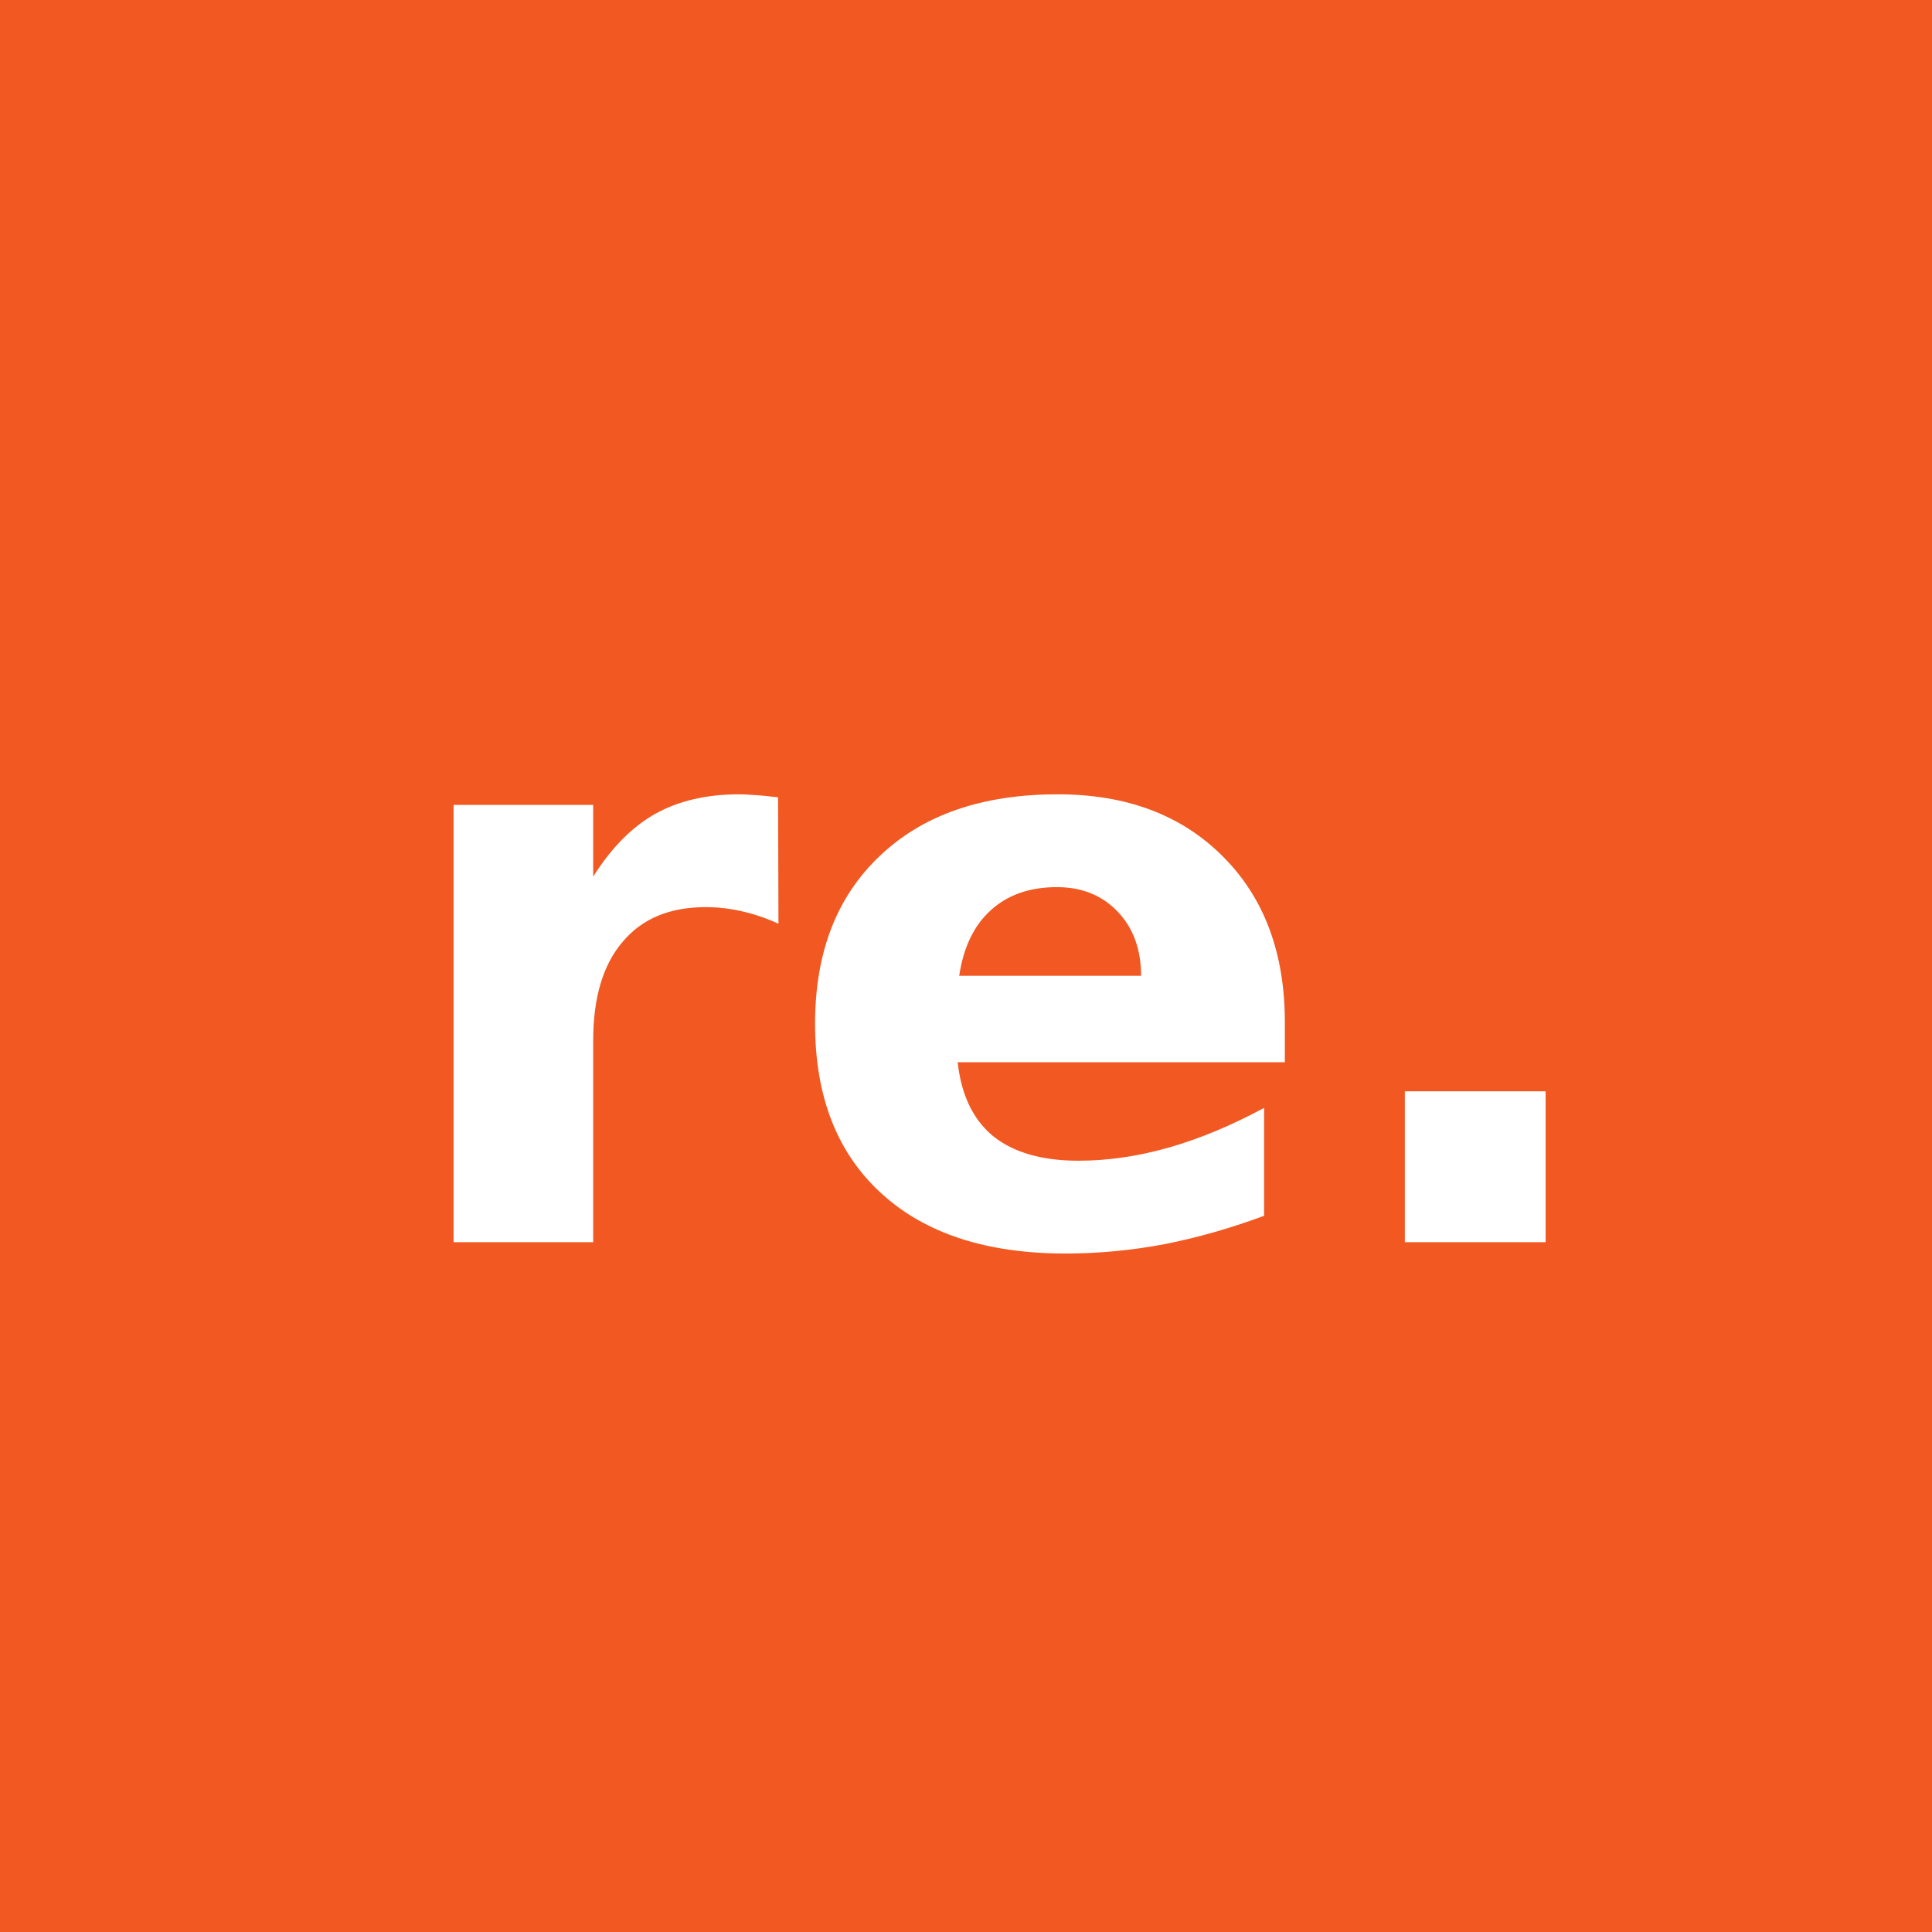
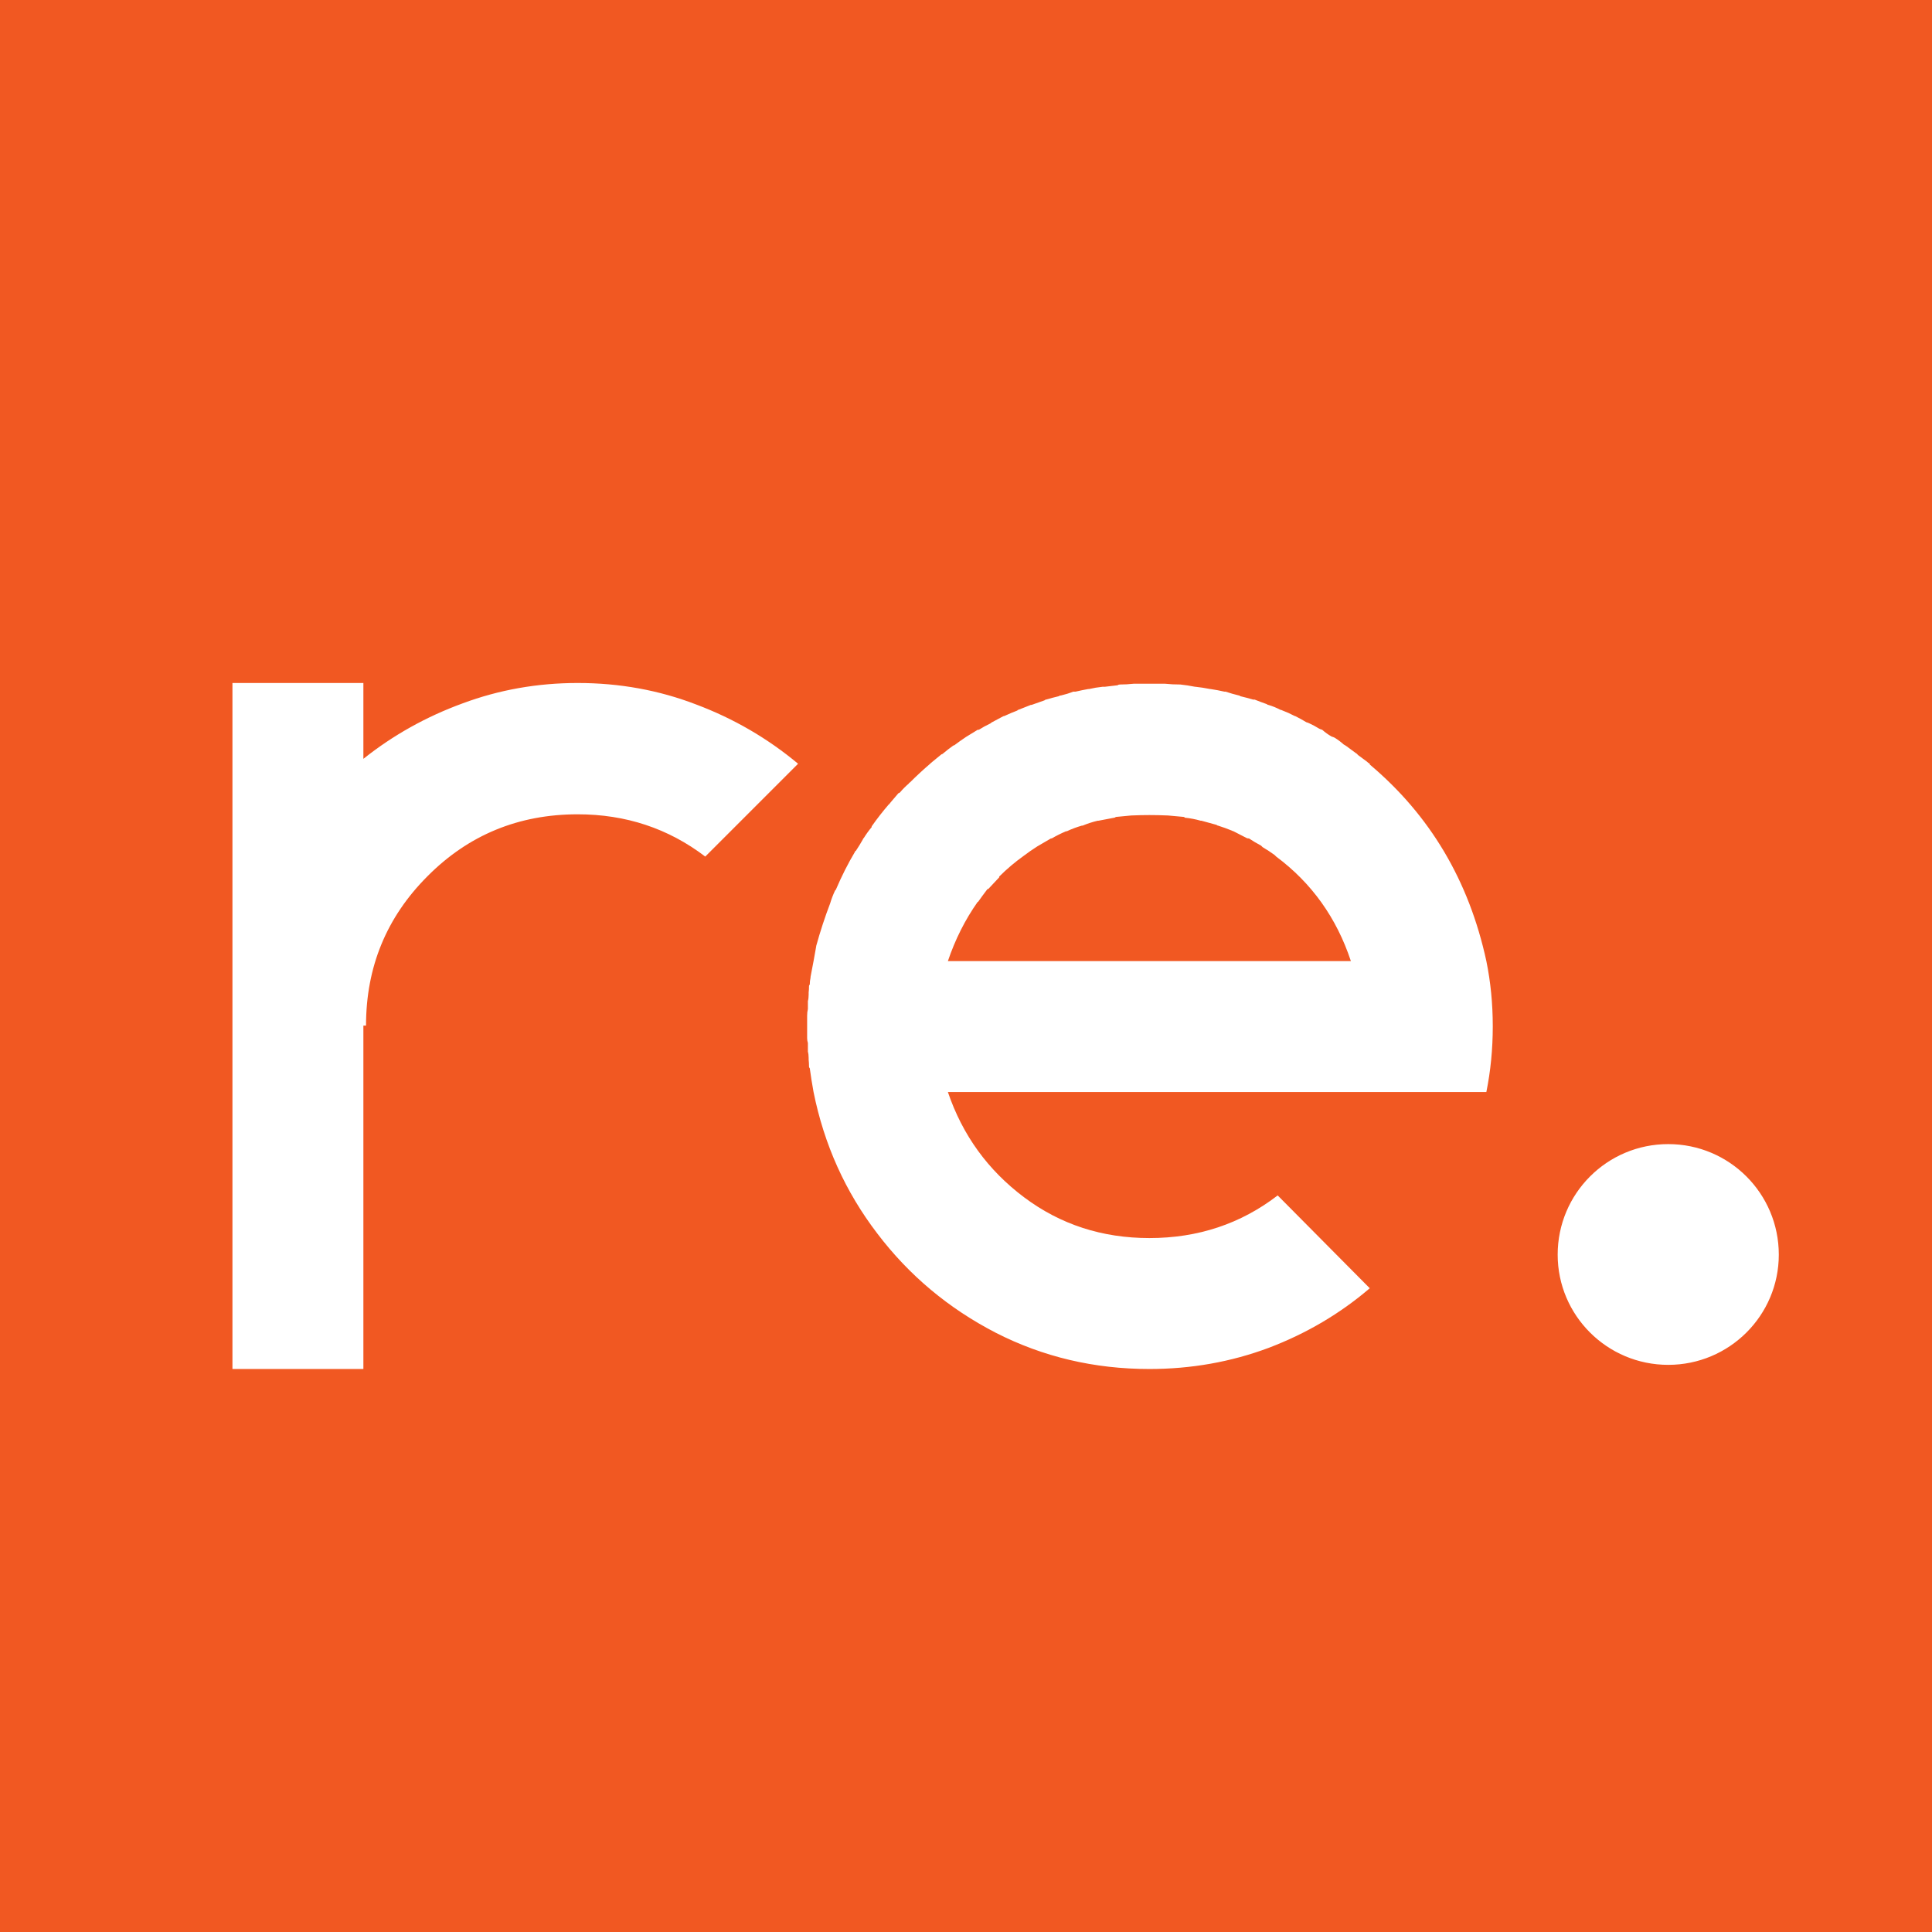
<svg xmlns="http://www.w3.org/2000/svg" version="1.2" baseProfile="tiny-ps" viewBox="0 0 512 512">
  <rect width="512" height="512" fill="#F15822" />
-   <path d="M206.3 244.8 Q201.5 242.6 196.6 241.5 Q191.8 240.4 187.0 240.4 Q172.7 240.4 165.0 249.6 Q157.2 258.7 157.2 275.8 L157.2 329.2 L120.2 329.2 L120.2 213.3 L157.2 213.3 L157.2 232.3 Q164.4 220.9 173.6 215.7 Q182.9 210.5 195.9 210.5 Q197.7 210.5 199.9 210.7 Q202.1 210.8 206.2 211.3 L206.3 244.8 Z M340.5 270.9 L340.5 281.5 L253.8 281.5 Q255.2 294.5 263.2 301.1 Q271.3 307.6 285.8 307.6 Q297.5 307.6 309.8 304.1 Q322.0 300.6 335.0 293.6 L335.0 322.2 Q321.8 327.1 308.7 329.7 Q295.5 332.2 282.4 332.2 Q250.9 332.2 233.5 316.2 Q216.0 300.2 216.0 271.3 Q216.0 243.0 233.2 226.8 Q250.3 210.5 280.3 210.5 Q307.7 210.5 324.1 227.0 Q340.5 243.4 340.5 270.9 Z M302.4 258.6 Q302.4 248.1 296.2 241.6 Q290.0 235.1 280.1 235.1 Q269.3 235.1 262.6 241.2 Q255.9 247.2 254.2 258.6 L302.4 258.6 Z M372.3 289.2 L409.6 289.2 L409.6 329.2 L372.3 329.2 L372.3 289.2 Z" fill="#FFFFFF" />
+   <path fill="#FFFFFF" d="M61.6 181.0H96.3V201.1Q108.1 191.7 122.6 186.4Q137.1 181.0 153.1 181.0Q169.7 181.0 184.5 186.7Q199.4 192.3 211.5 202.4L186.9 227.0Q172.2 215.8 153.1 215.8Q129.6 215.8 113.3 232.2Q97.0 248.5 97.0 271.8H96.3V362.8H61.6ZM300.4 181.2H308.8Q310.7 181.4 312.8 181.4Q314.7 181.6 316.7 182.0H316.8Q318.7 182.2 320.7 182.6H320.8Q322.8 182.9 324.5 183.3H324.8Q326.6 183.9 328.3 184.3Q328.5 184.3 328.7 184.5Q330.4 184.9 332.1 185.4H332.5Q334.0 186.0 335.7 186.6Q335.9 186.8 336.1 186.8Q337.8 187.3 339.3 188.1Q339.5 188.1 339.9 188.3Q341.5 188.9 342.8 189.6Q343.2 189.8 343.3 189.8Q344.9 190.6 346.2 191.4Q346.6 191.5 347.0 191.7Q348.3 192.3 349.6 193.1Q350.0 193.3 350.4 193.4Q351.5 194.4 352.9 195.2Q353.3 195.3 353.7 195.5Q355.0 196.3 356.1 197.3Q356.5 197.5 356.9 197.8L359.2 199.5Q359.6 199.7 359.9 200.1L362.2 201.8Q362.6 202.2 363.0 202.4V202.6Q387.0 222.8 393.9 254.7Q395.6 263.0 395.6 272.0Q395.6 281.0 393.9 289.4H251.2Q257.0 306.5 271.4 317.3Q285.8 328.1 304.6 328.1Q323.9 328.1 338.6 316.8L363.0 341.4Q351.2 351.5 336.2 357.2Q321.2 362.8 304.6 362.8Q282.7 362.8 263.9 353.2Q245.1 343.5 232.5 326.9Q219.8 310.3 215.6 289.4Q215.0 286.1 214.6 283.1Q214.4 282.9 214.4 282.7Q214.4 281.7 214.3 280.8V280.4Q214.3 279.4 214.1 278.7V276.4Q213.9 275.8 213.9 275.1V269.2Q213.9 268.2 214.1 267.4V265.3Q214.3 264.6 214.3 263.6V263.0Q214.4 262.3 214.4 261.3Q214.4 261.1 214.6 260.9Q214.6 260.0 214.8 259.1V258.9Q215.0 257.7 215.2 256.8Q215.4 255.6 215.6 254.7Q216.0 252.6 216.3 250.8V250.7Q217.9 244.9 220.0 239.4Q220.5 237.7 221.3 236.0L221.5 235.8Q223.8 230.4 226.6 225.7Q226.6 225.5 226.8 225.5Q227.8 224.0 228.7 222.4Q228.7 222.2 228.9 222.1Q229.9 220.5 231.0 219.2V219.0Q233.1 216.0 235.6 213.1Q235.8 213.1 235.8 212.9Q236.9 211.6 238.1 210.2Q238.3 210.2 238.5 210.0Q239.6 208.7 240.9 207.6Q240.9 207.4 241.1 207.4Q243.8 204.7 246.5 202.4L246.7 202.2L249.5 199.9Q249.7 199.9 249.9 199.7Q251.2 198.6 252.6 197.6Q252.8 197.5 252.9 197.5Q254.5 196.3 256.0 195.3Q257.5 194.4 259.1 193.4H259.4Q260.8 192.5 262.5 191.7Q262.7 191.5 262.9 191.4Q264.4 190.6 265.9 189.8Q266.1 189.8 266.5 189.6Q268.0 188.9 269.6 188.3Q269.7 188.1 269.9 188.1Q271.4 187.5 273.2 186.8H273.4L276.8 185.6Q277.0 185.4 277.2 185.4Q278.9 184.9 280.6 184.5Q280.8 184.3 281.2 184.3Q282.9 183.9 284.4 183.3H285.0Q286.7 182.9 288.4 182.6H288.6Q290.3 182.2 292.2 182.0H292.8Q294.5 181.8 296.2 181.6Q296.4 181.4 296.8 181.4Q298.5 181.4 300.4 181.2ZM304.6 216.0Q302.3 216.0 300.1 216.1H299.9Q297.8 216.3 295.7 216.5Q295.5 216.7 295.3 216.7Q293.2 217.1 291.1 217.5H290.9Q288.8 218.0 286.9 218.8H286.7Q284.6 219.4 282.7 220.3H282.5Q280.6 221.1 278.7 222.2H278.5Q276.8 223.2 274.9 224.3Q273.0 225.5 271.3 226.8Q267.8 229.3 264.8 232.3V232.5Q263.3 234.1 261.9 235.6H261.7Q260.4 237.3 259.2 239.0H259.1Q254.1 246.1 251.2 254.7H358.0Q352.3 237.5 338.2 227.0Q338.0 226.8 337.8 226.6Q336.3 225.5 334.6 224.5Q334.4 224.3 334.2 224.1Q332.5 223.2 331.0 222.2Q330.6 222.2 330.4 222.1L326.9 220.3Q326.8 220.3 326.4 220.1Q324.7 219.4 322.8 218.8Q322.6 218.8 322.4 218.6L318.4 217.5H318.2Q316.1 216.9 314.0 216.7L313.8 216.5Q311.5 216.3 309.4 216.1H309.2Q306.9 216.0 304.6 216.0ZM471.4 332.5C471.4 348.6 458.3 361.7 442.1 361.7C425.9 361.7 412.8 348.6 412.8 332.5C412.8 316.3 425.9 303.2 442.1 303.2C458.3 303.2 471.4 316.3 471.4 332.5Z" />
</svg>
